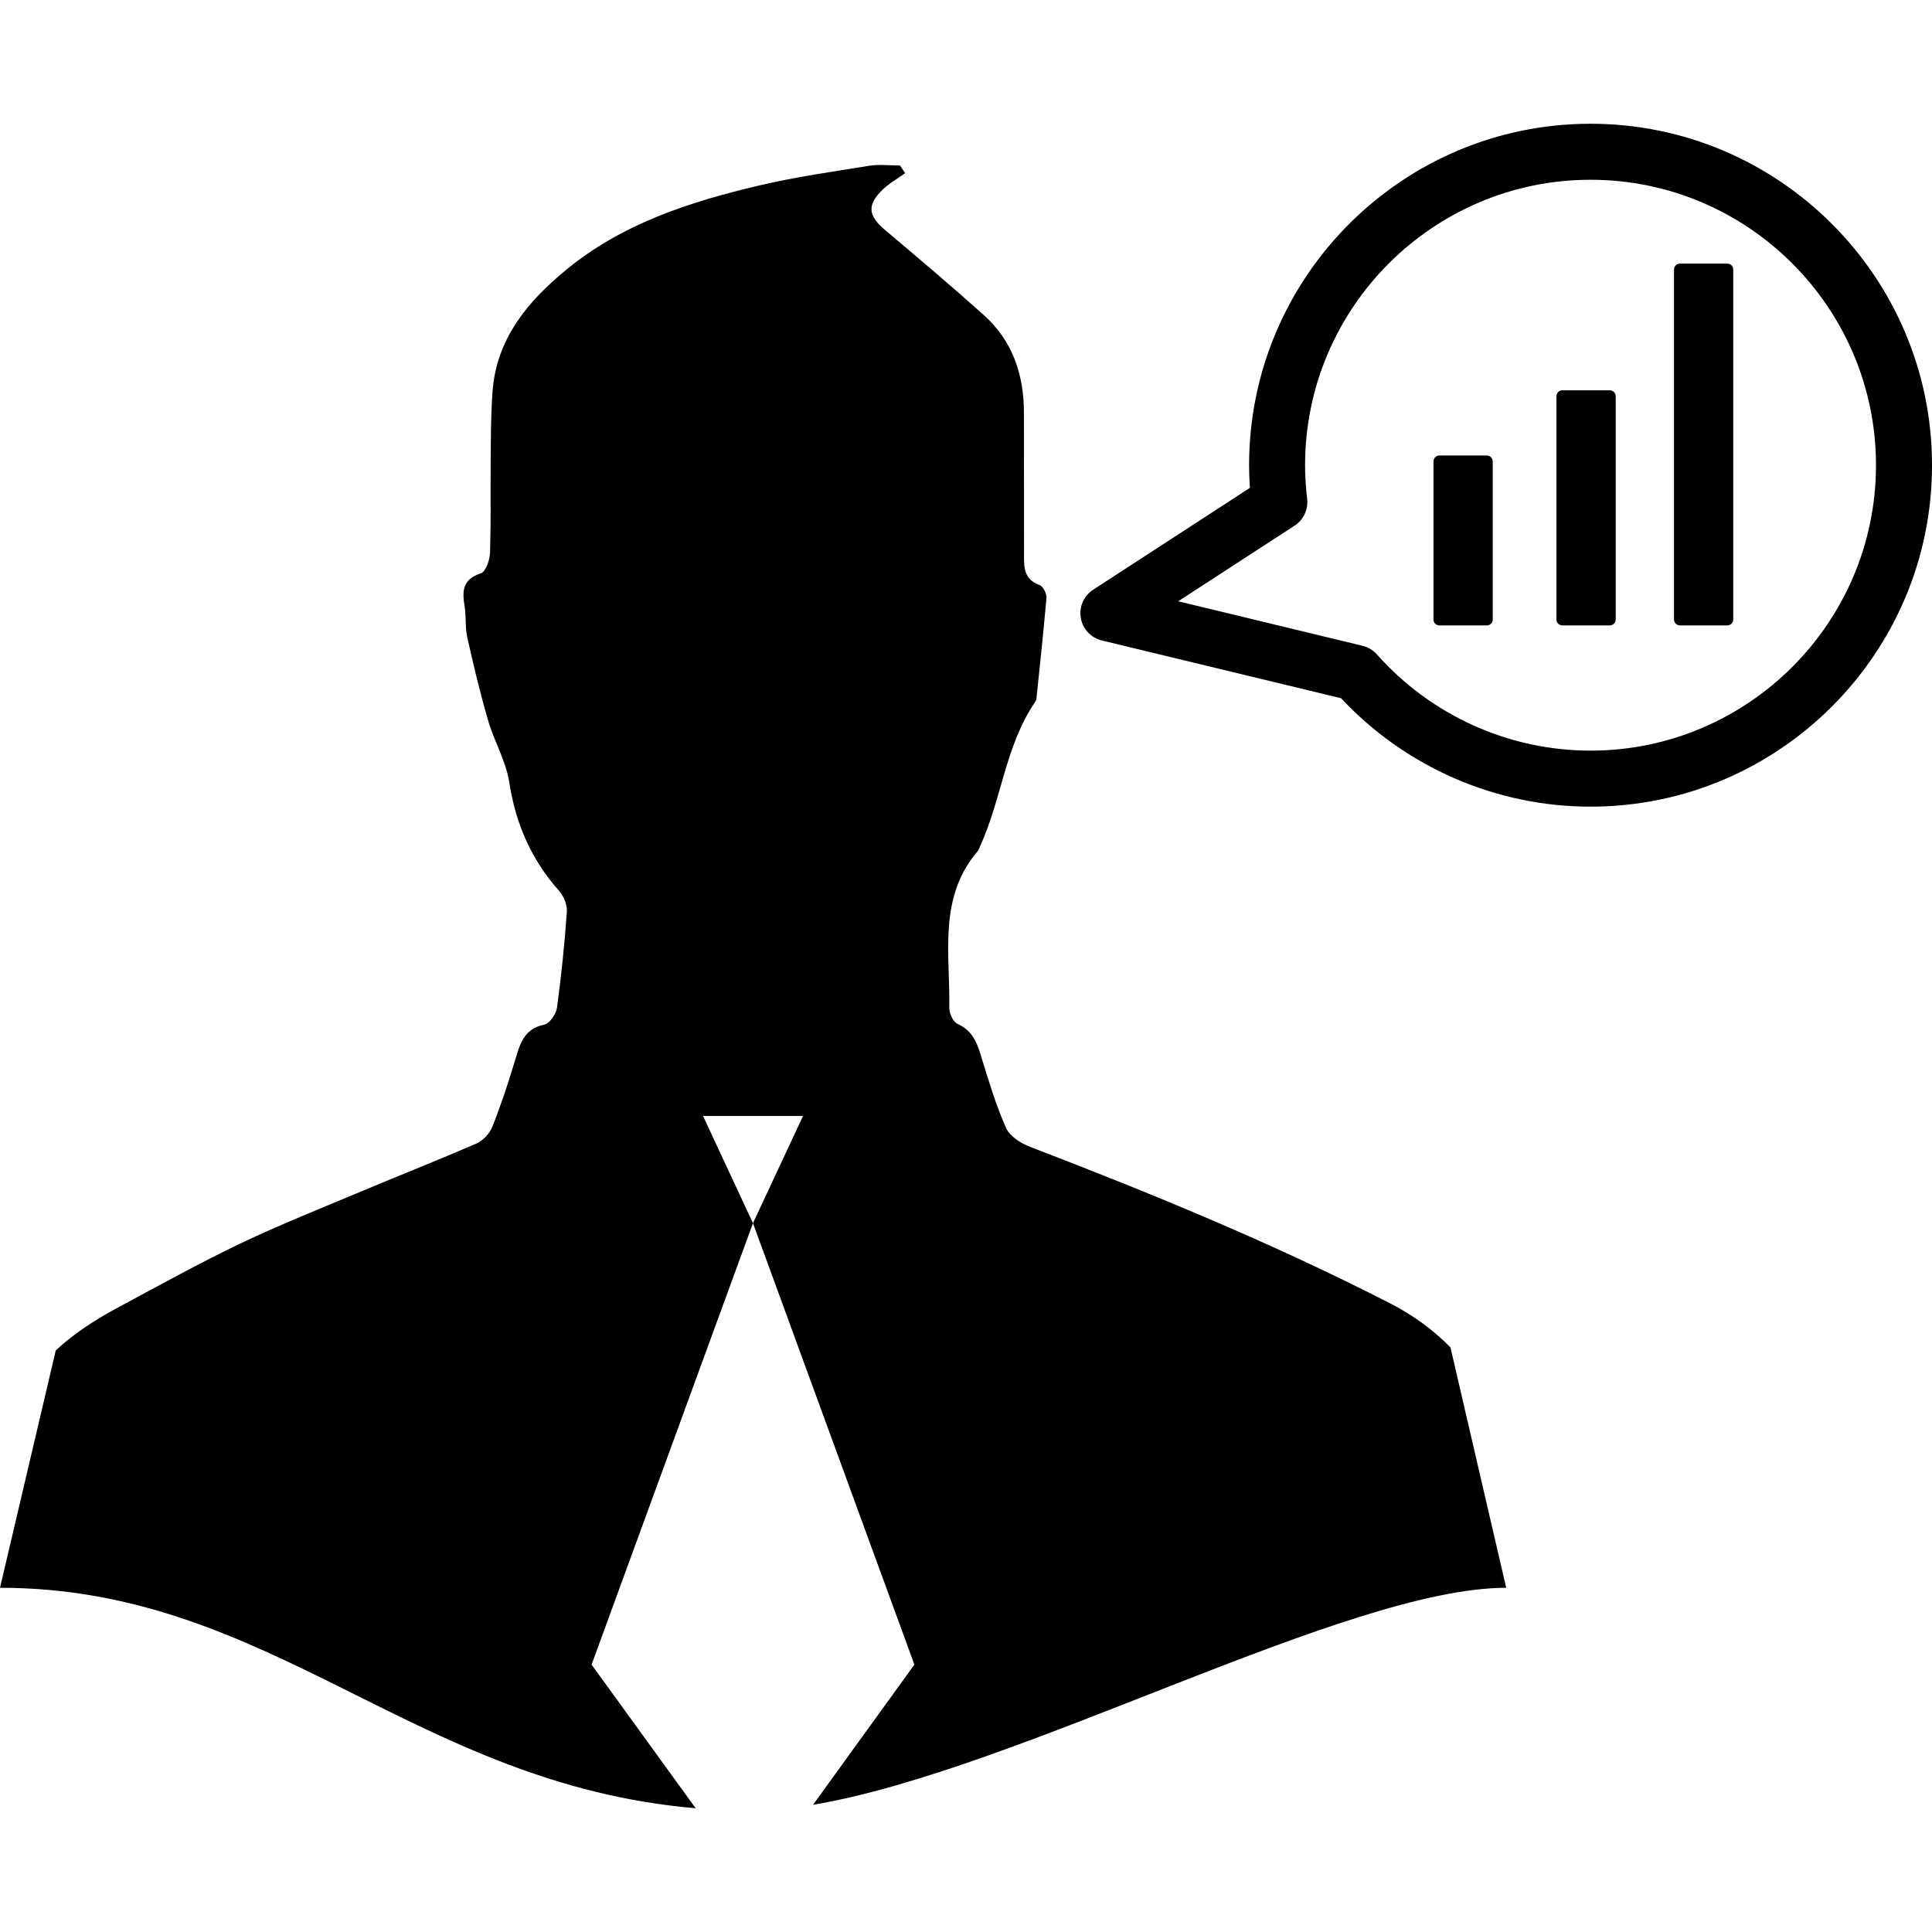
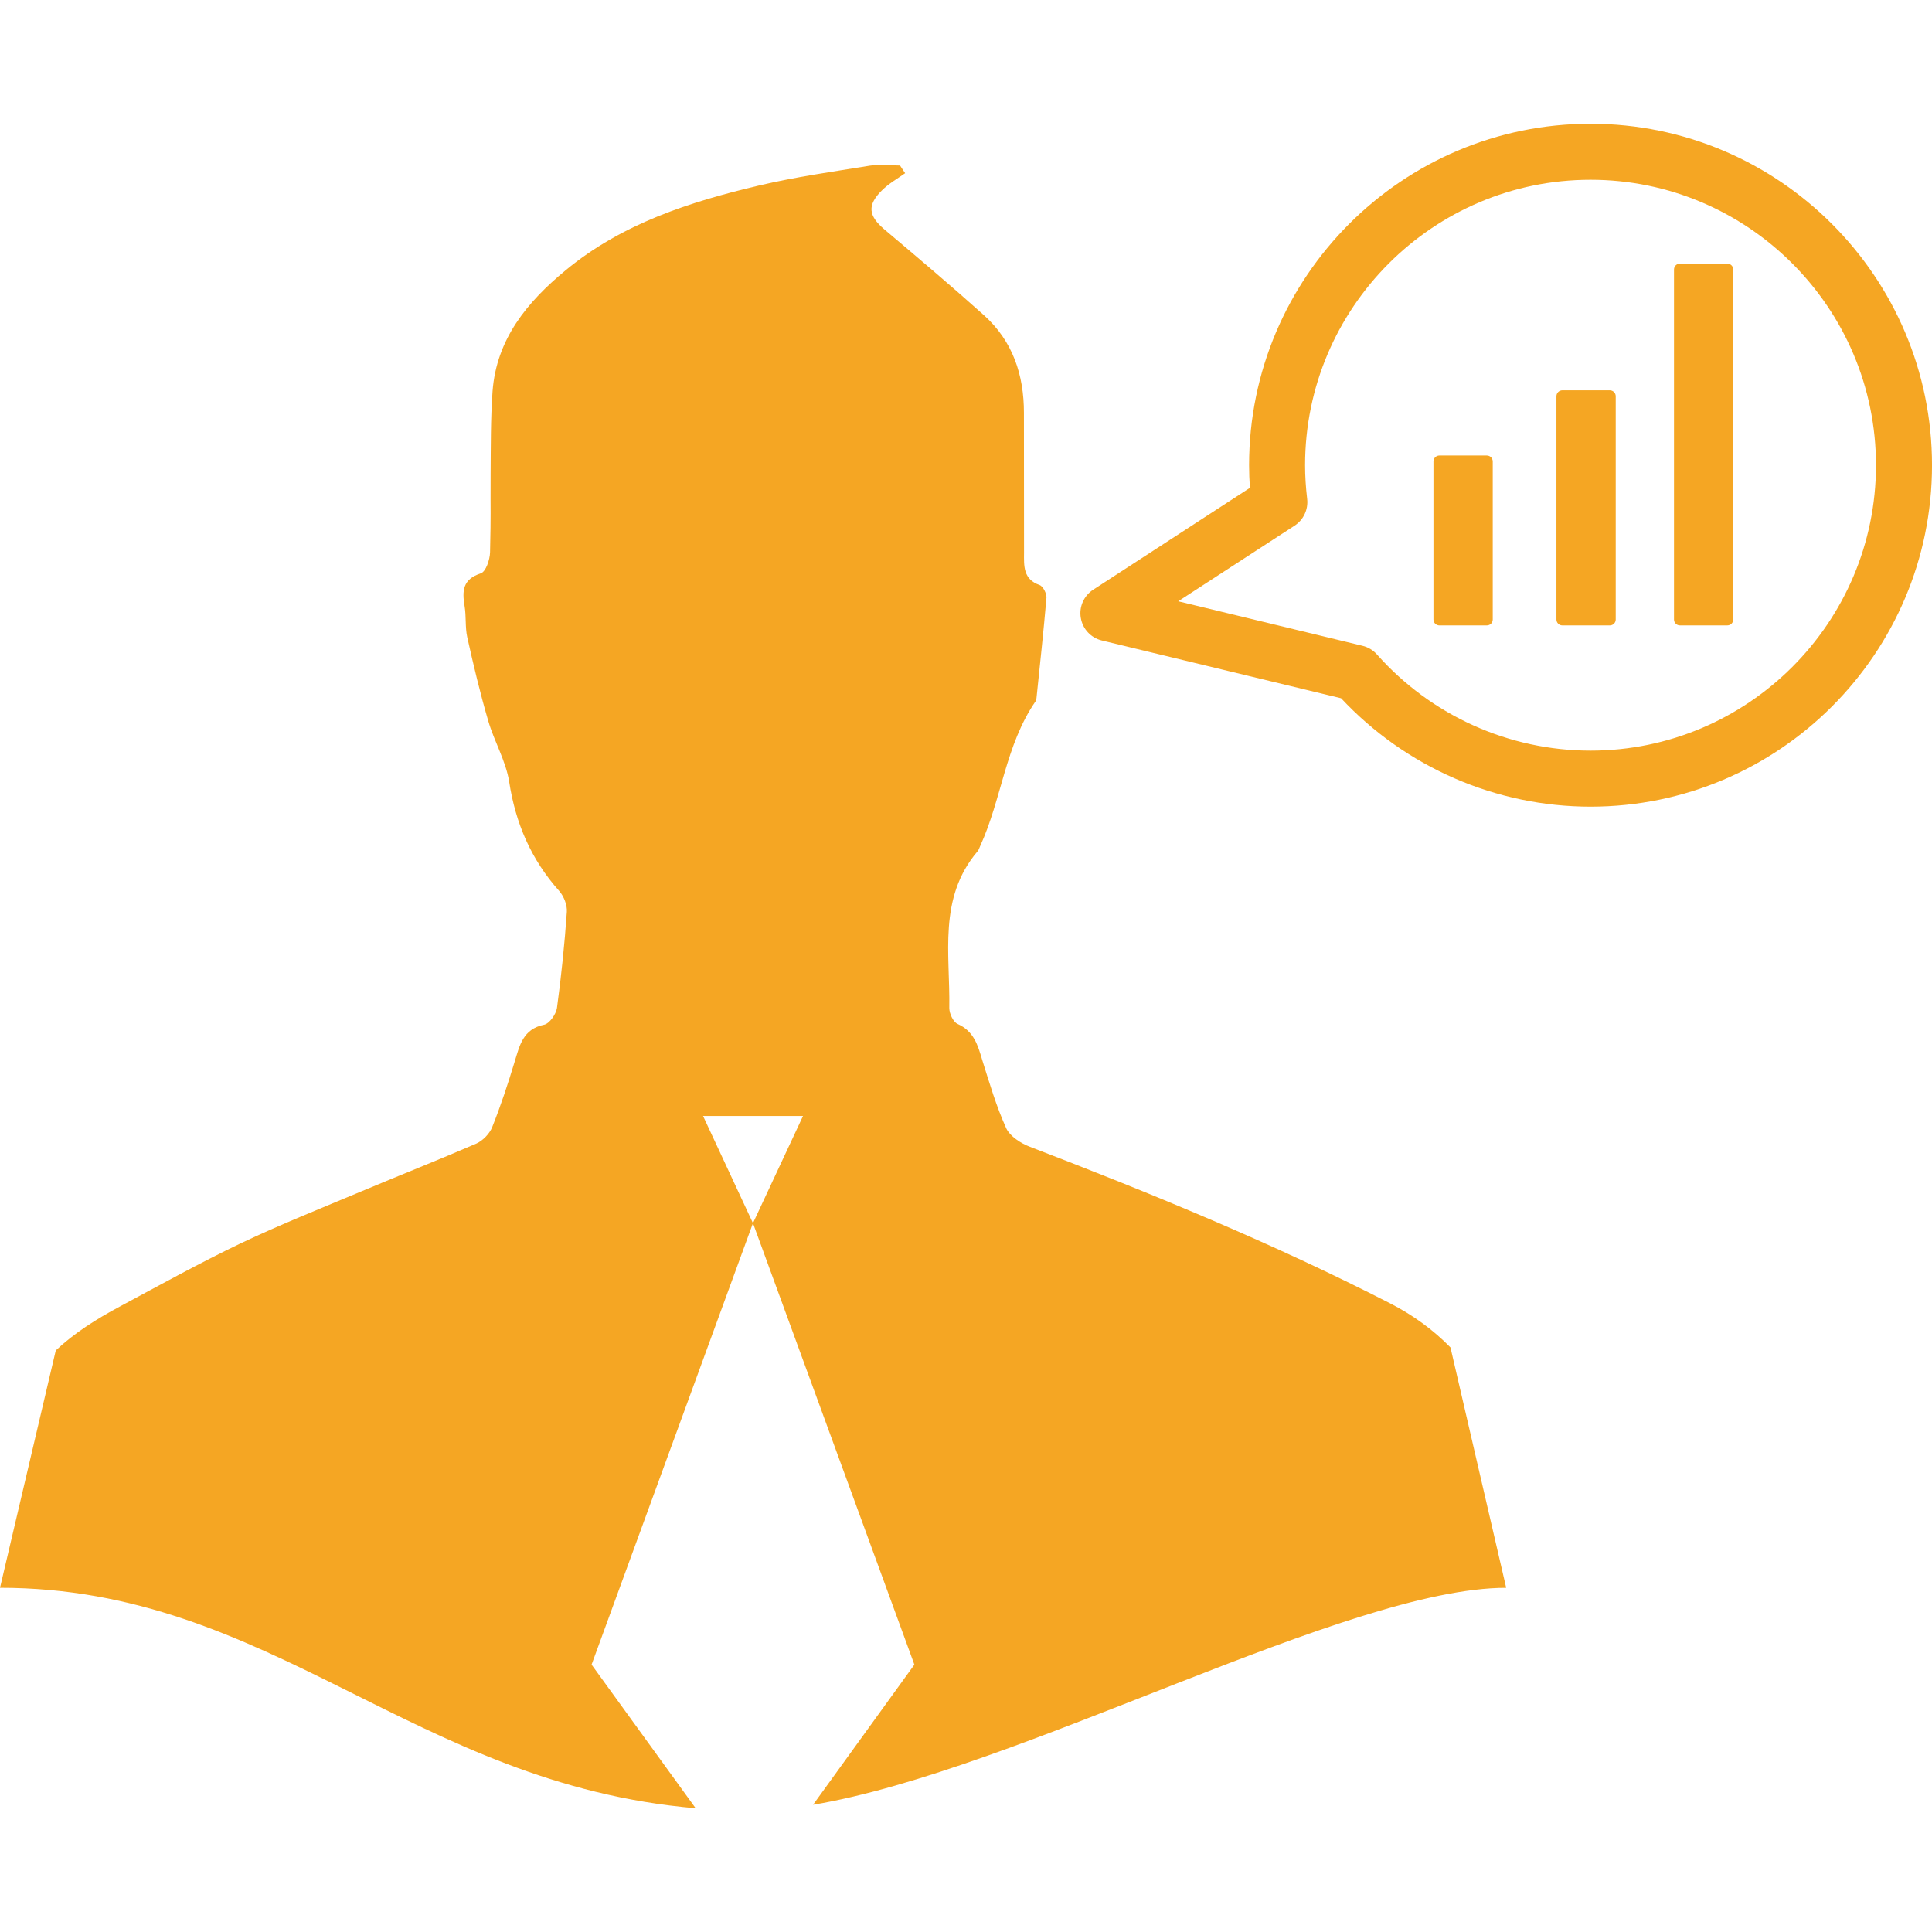
<svg xmlns="http://www.w3.org/2000/svg" version="1.1" id="Capa_1" x="0px" y="0px" width="108.582px" height="108.582px" viewBox="0 0 108.582 108.582" style="enable-background:new 0 0 108.582 108.582;" xml:space="preserve">
  <g>
    <g>
-       <path d="M78.119,73.246c-6.566-3.363-13.357-6.156-20.227-8.791c-0.513-0.193-1.123-0.588-1.336-1.035    c-0.562-1.24-0.947-2.555-1.354-3.85c-0.248-0.836-0.471-1.615-1.379-2.021c-0.248-0.106-0.471-0.584-0.471-0.895    c0.055-3.016-0.648-6.182,1.592-8.813c0.068-0.082,0.098-0.197,0.145-0.295c1.209-2.639,1.414-5.66,3.104-8.121    c0.043-0.053,0.053-0.135,0.061-0.205c0.197-1.883,0.396-3.748,0.559-5.623c0.017-0.23-0.186-0.645-0.387-0.717    c-0.928-0.324-0.879-1.076-0.873-1.82c0-3.664,0-4.195-0.006-7.859c0-2.131-0.627-4.021-2.234-5.473    c-1.835-1.646-3.718-3.24-5.604-4.83c-0.904-0.77-0.99-1.363-0.135-2.207c0.379-0.375,0.857-0.645,1.297-0.957    c-0.098-0.145-0.193-0.287-0.287-0.432c-0.57,0-1.143-0.074-1.693,0.008c-2.086,0.338-4.18,0.633-6.223,1.113    c-3.908,0.922-7.703,2.143-10.871,4.76c-2.164,1.785-3.895,3.867-4.115,6.813c-0.109,1.543-0.096,3.098-0.109,4.637    c-0.012,2.521,0.023,1.908-0.031,4.418c-0.014,0.41-0.238,1.084-0.525,1.174c-1.016,0.332-1.049,0.982-0.908,1.83    c0.1,0.584,0.025,1.191,0.152,1.762c0.35,1.574,0.725,3.148,1.178,4.695c0.334,1.154,0.988,2.244,1.176,3.416    c0.359,2.344,1.234,4.381,2.818,6.152c0.256,0.295,0.453,0.783,0.424,1.174c-0.125,1.797-0.311,3.604-0.555,5.396    c-0.051,0.348-0.416,0.871-0.713,0.938c-1.201,0.244-1.383,1.166-1.672,2.104c-0.373,1.232-0.777,2.461-1.254,3.652    c-0.148,0.373-0.521,0.758-0.889,0.926c-2.127,0.922-4.299,1.777-6.445,2.679c-2.281,0.959-4.588,1.877-6.818,2.936    c-2.299,1.103-4.531,2.337-6.779,3.546c-1.326,0.707-2.563,1.493-3.598,2.467L0,89.236c15.256,0,23.221,11.031,39.098,12.391    l-5.85-8.072l9.07-24.811l-2.805-6.025h5.619l-2.814,6.025l9.072,24.811l-5.695,7.877c11.559-1.936,30.006-12.195,38.956-12.195    L81.52,75.73C80.559,74.746,79.428,73.918,78.119,73.246z" />
-       <path d="M89.391,6.955c-10.582,0-19.19,8.609-19.19,19.191c0,0.418,0.016,0.84,0.045,1.273l-8.81,5.725    c-0.526,0.344-0.801,0.967-0.692,1.586c0.104,0.621,0.569,1.117,1.182,1.266l13.445,3.246c3.627,3.879,8.707,6.094,14.021,6.094    c10.582,0,19.191-8.607,19.191-19.189S99.973,6.955,89.391,6.955z M89.391,42.187c-4.582,0-8.957-1.971-12.004-5.406    c-0.213-0.24-0.496-0.41-0.809-0.486l-10.361-2.502l6.541-4.25c0.502-0.326,0.775-0.908,0.707-1.502    c-0.078-0.67-0.117-1.289-0.117-1.895c0-8.846,7.197-16.043,16.043-16.043s16.043,7.197,16.043,16.043    S98.236,42.187,89.391,42.187z" />
-       <path d="M83.561,25.6h-2.664c-0.184,0-0.334,0.15-0.334,0.334v8.883c0,0.184,0.15,0.332,0.334,0.332h2.664    c0.187,0,0.334-0.148,0.334-0.332v-8.883C83.895,25.75,83.746,25.6,83.561,25.6z" />
-       <path d="M90.473,21.936h-2.664c-0.186,0-0.334,0.15-0.334,0.334v12.547c0,0.184,0.148,0.332,0.334,0.332h2.664    c0.185,0,0.334-0.148,0.334-0.332V22.27C90.807,22.086,90.656,21.936,90.473,21.936z" />
-       <path d="M97.08,14.816h-2.666c-0.184,0-0.332,0.148-0.332,0.332v19.668c0,0.184,0.148,0.332,0.332,0.332h2.666    c0.184,0,0.332-0.148,0.332-0.332V15.148C97.412,14.965,97.264,14.816,97.08,14.816z" />
+       <path fill="#F5A623" d="M78.119,73.246c-6.566-3.363-13.357-6.156-20.227-8.791c-0.513-0.193-1.123-0.588-1.336-1.035    c-0.562-1.24-0.947-2.555-1.354-3.85c-0.248-0.836-0.471-1.615-1.379-2.021c-0.248-0.106-0.471-0.584-0.471-0.895    c0.055-3.016-0.648-6.182,1.592-8.813c0.068-0.082,0.098-0.197,0.145-0.295c1.209-2.639,1.414-5.66,3.104-8.121    c0.043-0.053,0.053-0.135,0.061-0.205c0.197-1.883,0.396-3.748,0.559-5.623c0.017-0.23-0.186-0.645-0.387-0.717    c-0.928-0.324-0.879-1.076-0.873-1.82c0-3.664,0-4.195-0.006-7.859c0-2.131-0.627-4.021-2.234-5.473    c-1.835-1.646-3.718-3.24-5.604-4.83c-0.904-0.77-0.99-1.363-0.135-2.207c0.379-0.375,0.857-0.645,1.297-0.957    c-0.098-0.145-0.193-0.287-0.287-0.432c-0.57,0-1.143-0.074-1.693,0.008c-2.086,0.338-4.18,0.633-6.223,1.113    c-3.908,0.922-7.703,2.143-10.871,4.76c-2.164,1.785-3.895,3.867-4.115,6.813c-0.109,1.543-0.096,3.098-0.109,4.637    c-0.012,2.521,0.023,1.908-0.031,4.418c-0.014,0.41-0.238,1.084-0.525,1.174c-1.016,0.332-1.049,0.982-0.908,1.83    c0.1,0.584,0.025,1.191,0.152,1.762c0.35,1.574,0.725,3.148,1.178,4.695c0.334,1.154,0.988,2.244,1.176,3.416    c0.359,2.344,1.234,4.381,2.818,6.152c0.256,0.295,0.453,0.783,0.424,1.174c-0.125,1.797-0.311,3.604-0.555,5.396    c-0.051,0.348-0.416,0.871-0.713,0.938c-1.201,0.244-1.383,1.166-1.672,2.104c-0.373,1.232-0.777,2.461-1.254,3.652    c-0.148,0.373-0.521,0.758-0.889,0.926c-2.127,0.922-4.299,1.777-6.445,2.679c-2.281,0.959-4.588,1.877-6.818,2.936    c-2.299,1.103-4.531,2.337-6.779,3.546c-1.326,0.707-2.563,1.493-3.598,2.467L0,89.236c15.256,0,23.221,11.031,39.098,12.391    l-5.85-8.072l9.07-24.811l-2.805-6.025h5.619l-2.814,6.025l9.072,24.811l-5.695,7.877c11.559-1.936,30.006-12.195,38.956-12.195    L81.52,75.73C80.559,74.746,79.428,73.918,78.119,73.246z" />
+       <path fill="#F5A623" d="M89.391,6.955c-10.582,0-19.19,8.609-19.19,19.191c0,0.418,0.016,0.84,0.045,1.273l-8.81,5.725    c-0.526,0.344-0.801,0.967-0.692,1.586c0.104,0.621,0.569,1.117,1.182,1.266l13.445,3.246c3.627,3.879,8.707,6.094,14.021,6.094    c10.582,0,19.191-8.607,19.191-19.189S99.973,6.955,89.391,6.955z M89.391,42.187c-4.582,0-8.957-1.971-12.004-5.406    c-0.213-0.24-0.496-0.41-0.809-0.486l-10.361-2.502l6.541-4.25c0.502-0.326,0.775-0.908,0.707-1.502    c-0.078-0.67-0.117-1.289-0.117-1.895c0-8.846,7.197-16.043,16.043-16.043s16.043,7.197,16.043,16.043    S98.236,42.187,89.391,42.187z" />
+       <path fill="#F5A623" d="M83.561,25.6h-2.664c-0.184,0-0.334,0.15-0.334,0.334v8.883c0,0.184,0.15,0.332,0.334,0.332h2.664    c0.187,0,0.334-0.148,0.334-0.332v-8.883C83.895,25.75,83.746,25.6,83.561,25.6z" />
+       <path fill="#F5A623" d="M90.473,21.936h-2.664c-0.186,0-0.334,0.15-0.334,0.334v12.547c0,0.184,0.148,0.332,0.334,0.332h2.664    c0.185,0,0.334-0.148,0.334-0.332V22.27C90.807,22.086,90.656,21.936,90.473,21.936z" />
+       <path fill="#F5A623" d="M97.08,14.816h-2.666c-0.184,0-0.332,0.148-0.332,0.332v19.668c0,0.184,0.148,0.332,0.332,0.332h2.666    c0.184,0,0.332-0.148,0.332-0.332V15.148C97.412,14.965,97.264,14.816,97.08,14.816z" />
    </g>
  </g>
  <g>
</g>
  <g>
</g>
  <g>
</g>
  <g>
</g>
  <g>
</g>
  <g>
</g>
  <g>
</g>
  <g>
</g>
  <g>
</g>
  <g>
</g>
  <g>
</g>
  <g>
</g>
  <g>
</g>
  <g>
</g>
  <g>
</g>
</svg>
